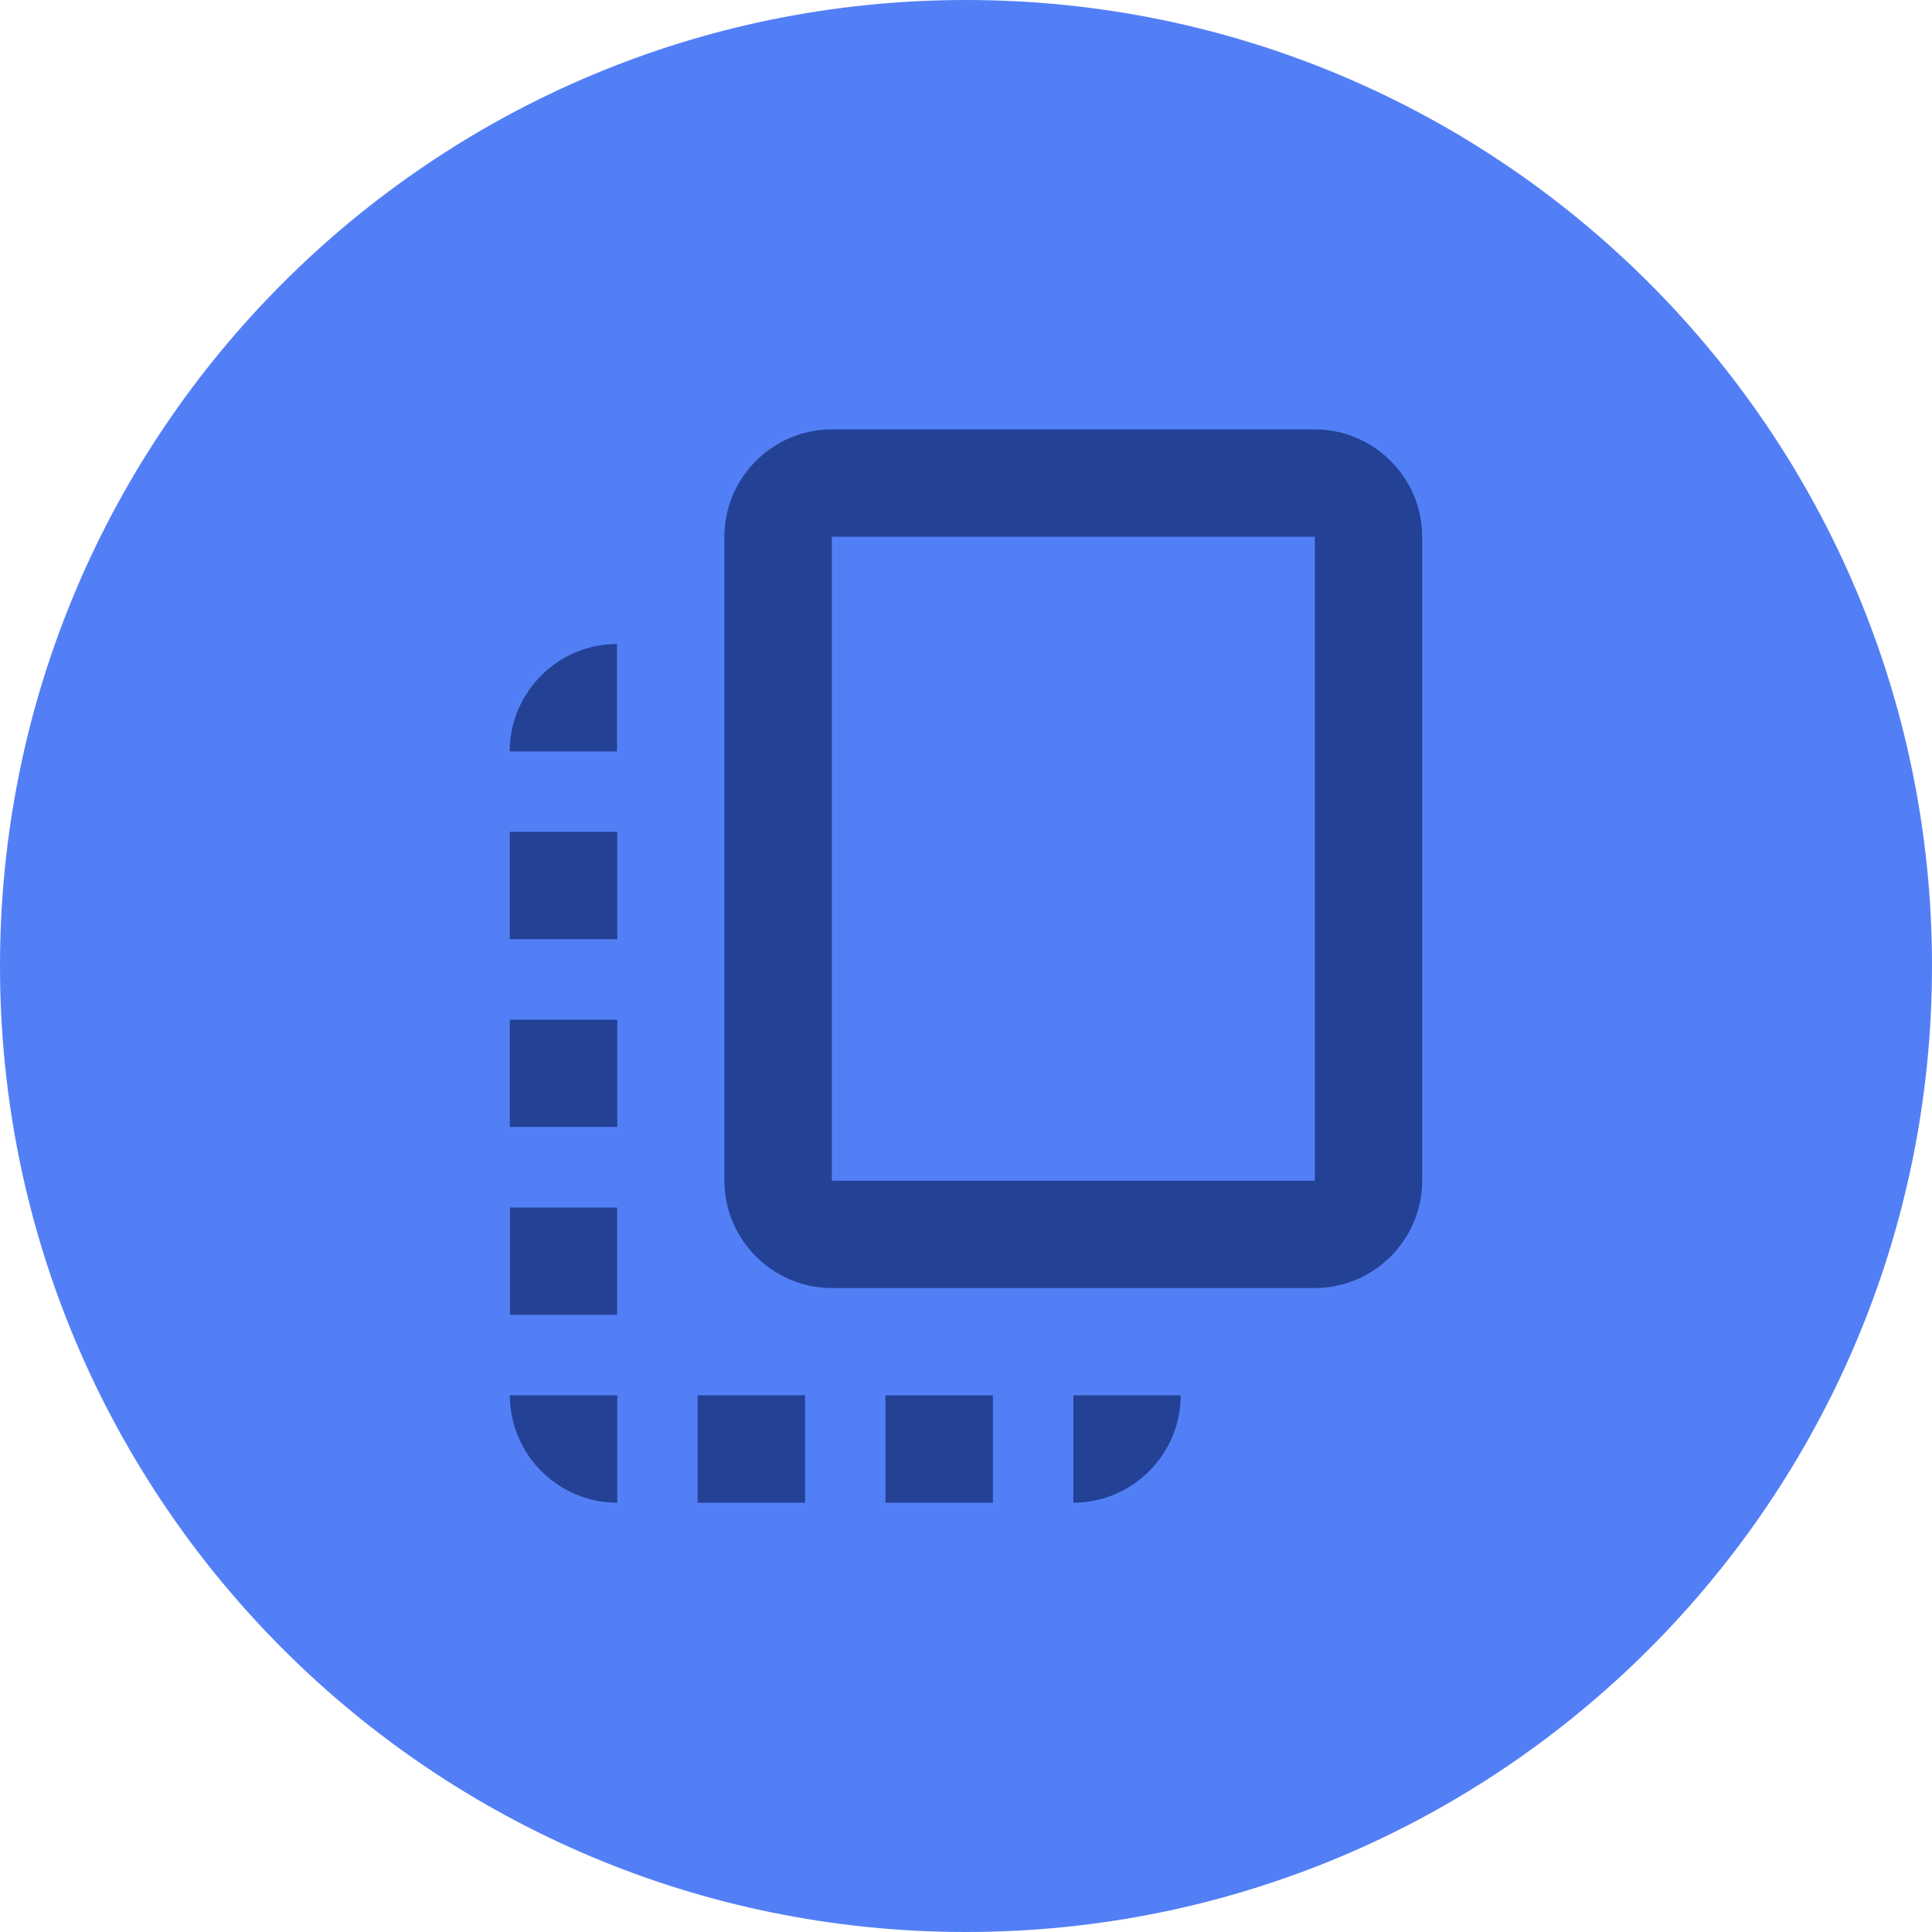
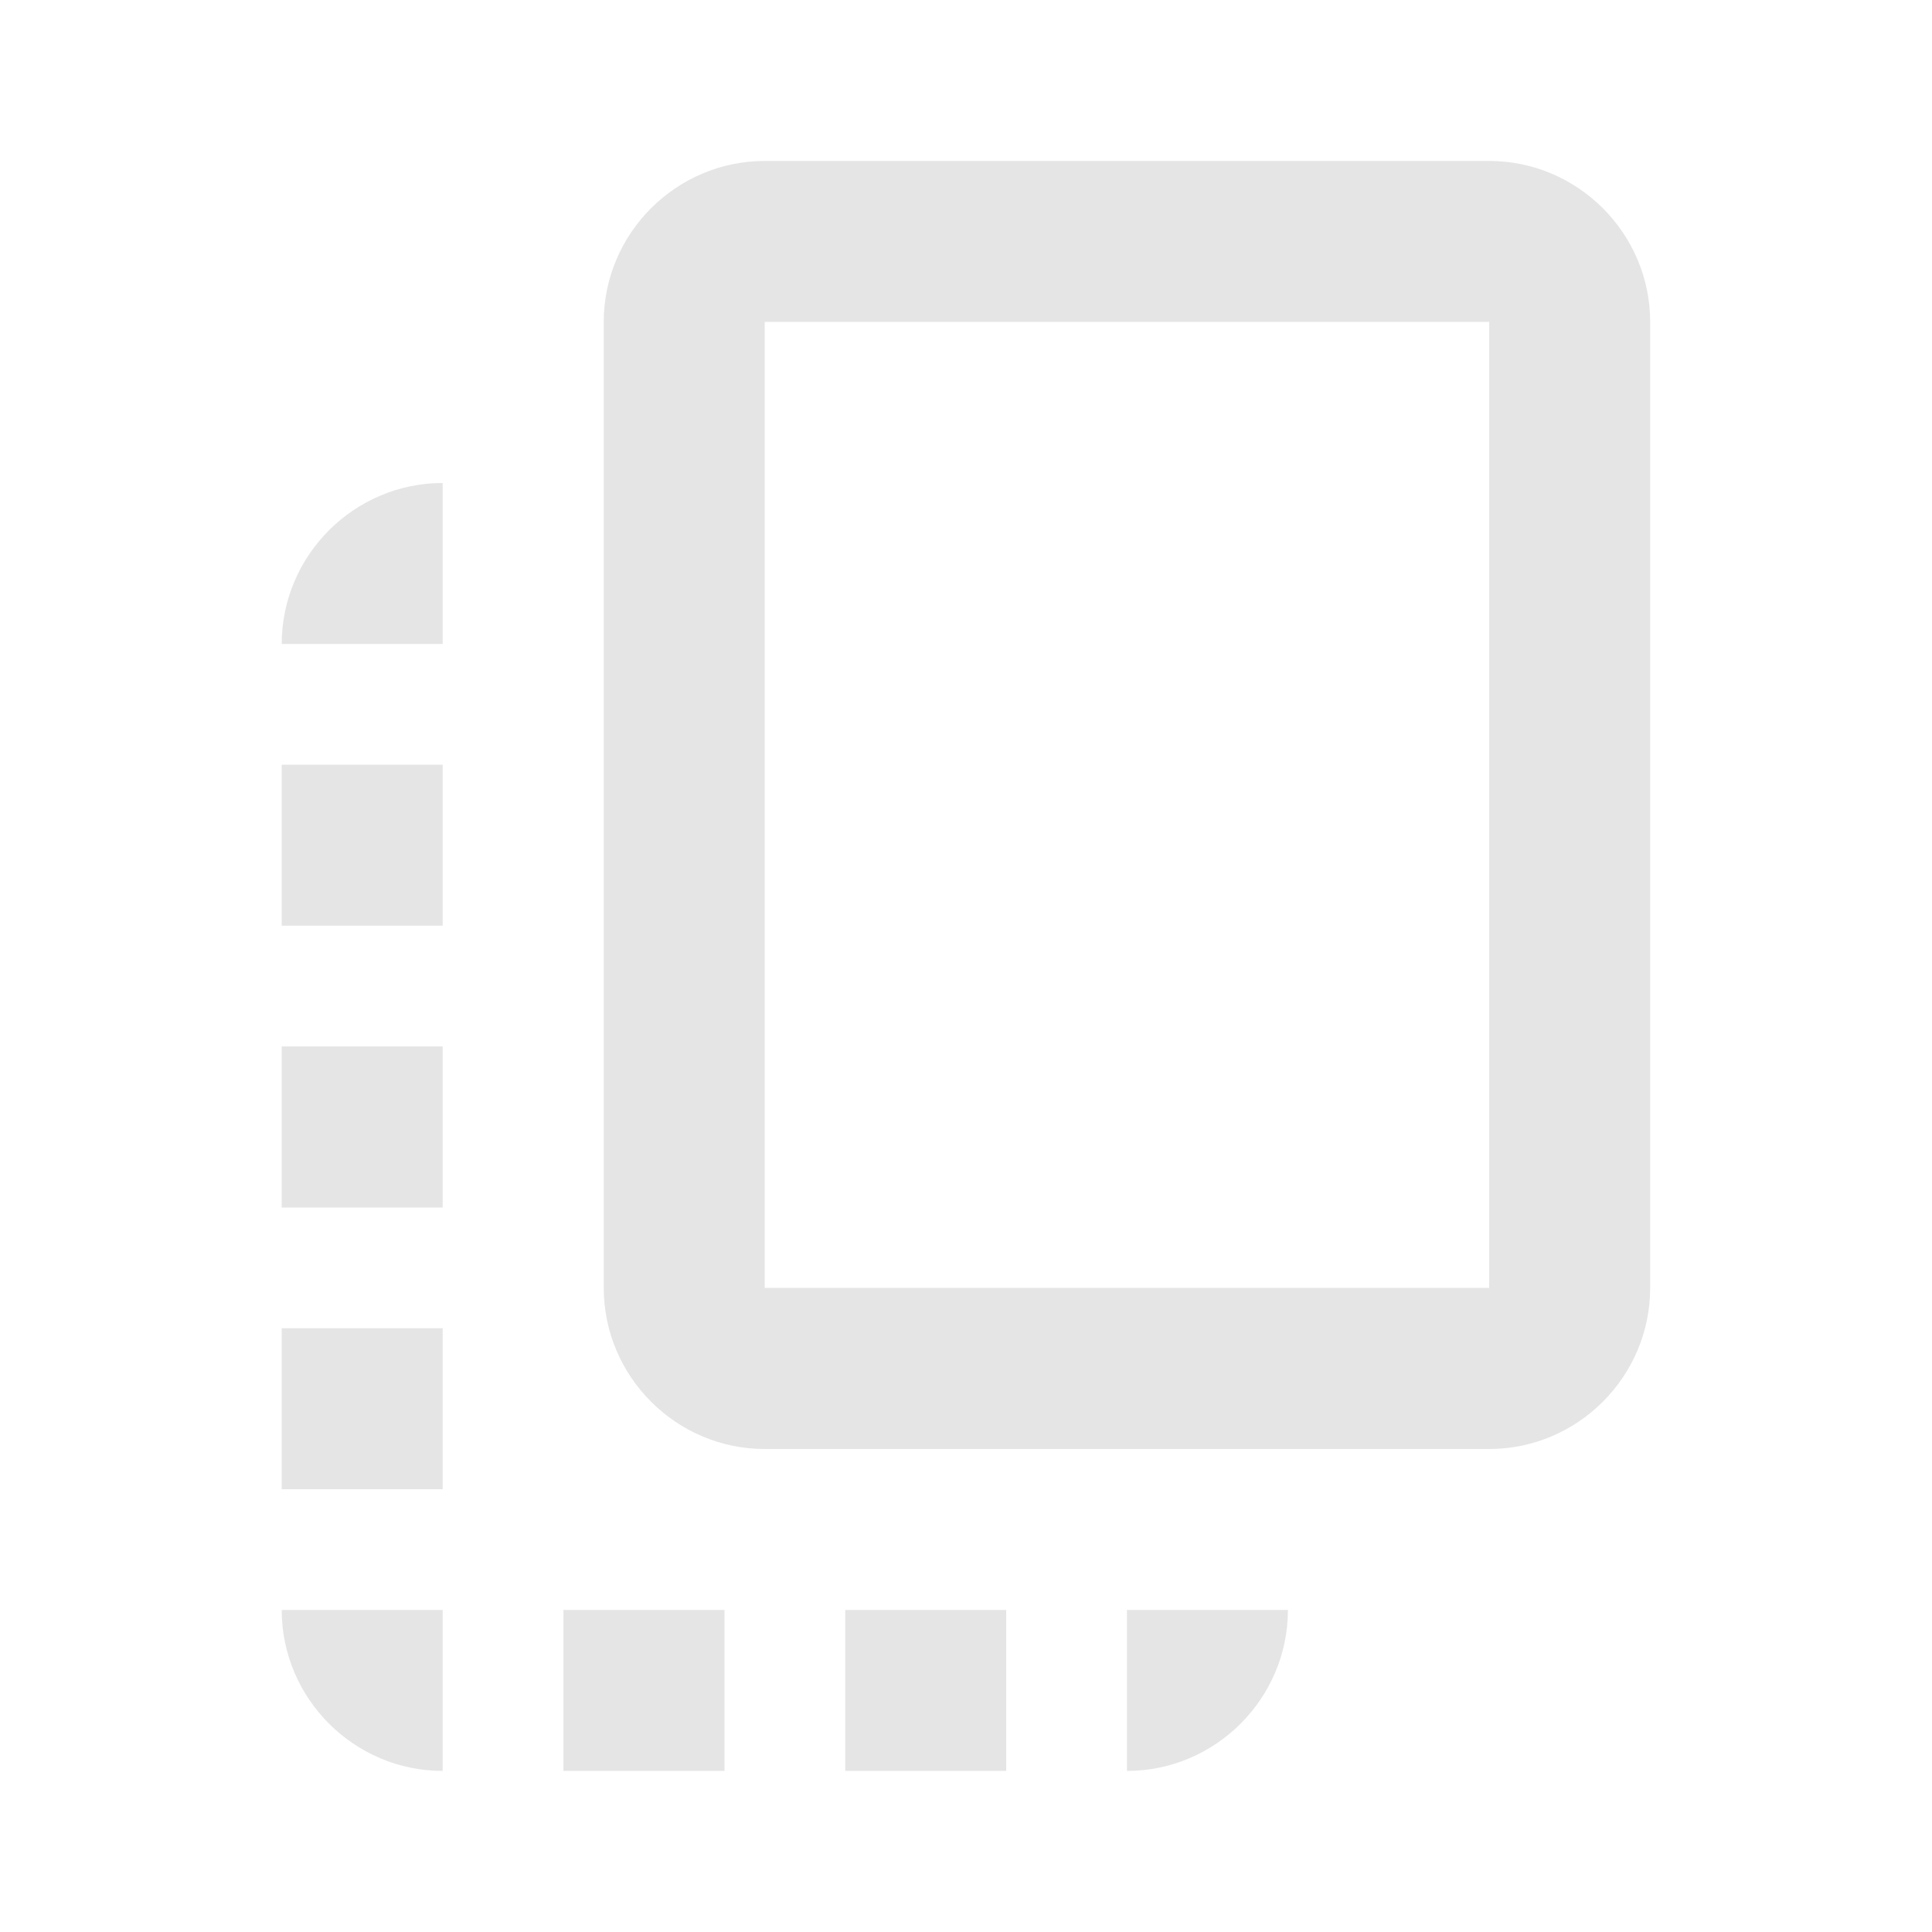
<svg xmlns="http://www.w3.org/2000/svg" width="16" height="16" viewBox="0 0 16 16" fill="none">
-   <circle cx="8" cy="8" r="8" fill="#537FF6" />
-   <path d="M10.889 3.556h-4c-.49 0-.89.4-.89.889v5.333c.001.489.4.889.89.889h4c.489 0 .889-.4.889-.89V4.446c0-.49-.4-.89-.89-.89zm0 6.222h-4V4.445h4v5.333zm-6.667-.445v-.888h.89v.888h-.89zm0-2.444h.89v.889h-.89v-.889zm3.111 4.667h.89v.889h-.89v-.89zm-3.11-.667V10h.888v.889h-.889zm.888 1.556a.892.892 0 0 1-.889-.89h.89v.89zm1.556 0h-.89v-.89h.89v.89zm2.222 0v-.89h.889c0 .49-.4.89-.89.89zM5.11 5.333v.89h-.889c0-.49.4-.89.89-.89z" fill="#234296" />
+   <path d="M12.333 1.333h-6C5.6 1.333 5 1.933 5 2.666v8C5 11.4 5.6 12 6.333 12h6c.733 0 1.333-.6 1.333-1.334v-8c0-.733-.6-1.333-1.333-1.333zm0 9.333h-6v-8h6v8zm-10-.666V8.666h1.333V10H2.333zm0-3.667h1.333v1.333H2.333V6.333zm4.667 7h1.333v1.333H7v-1.333zm-4.667-1V11h1.333v1.333H2.333zm1.333 2.333c-.733 0-1.333-.6-1.333-1.333h1.333v1.333zm2.334 0H4.666v-1.333H6v1.333zm3.333 0v-1.333h1.333c0 .733-.6 1.333-1.333 1.333zM3.666 4v1.333H2.333C2.333 4.6 2.933 4 3.666 4z" fill="#E5E5E5" />
</svg>
